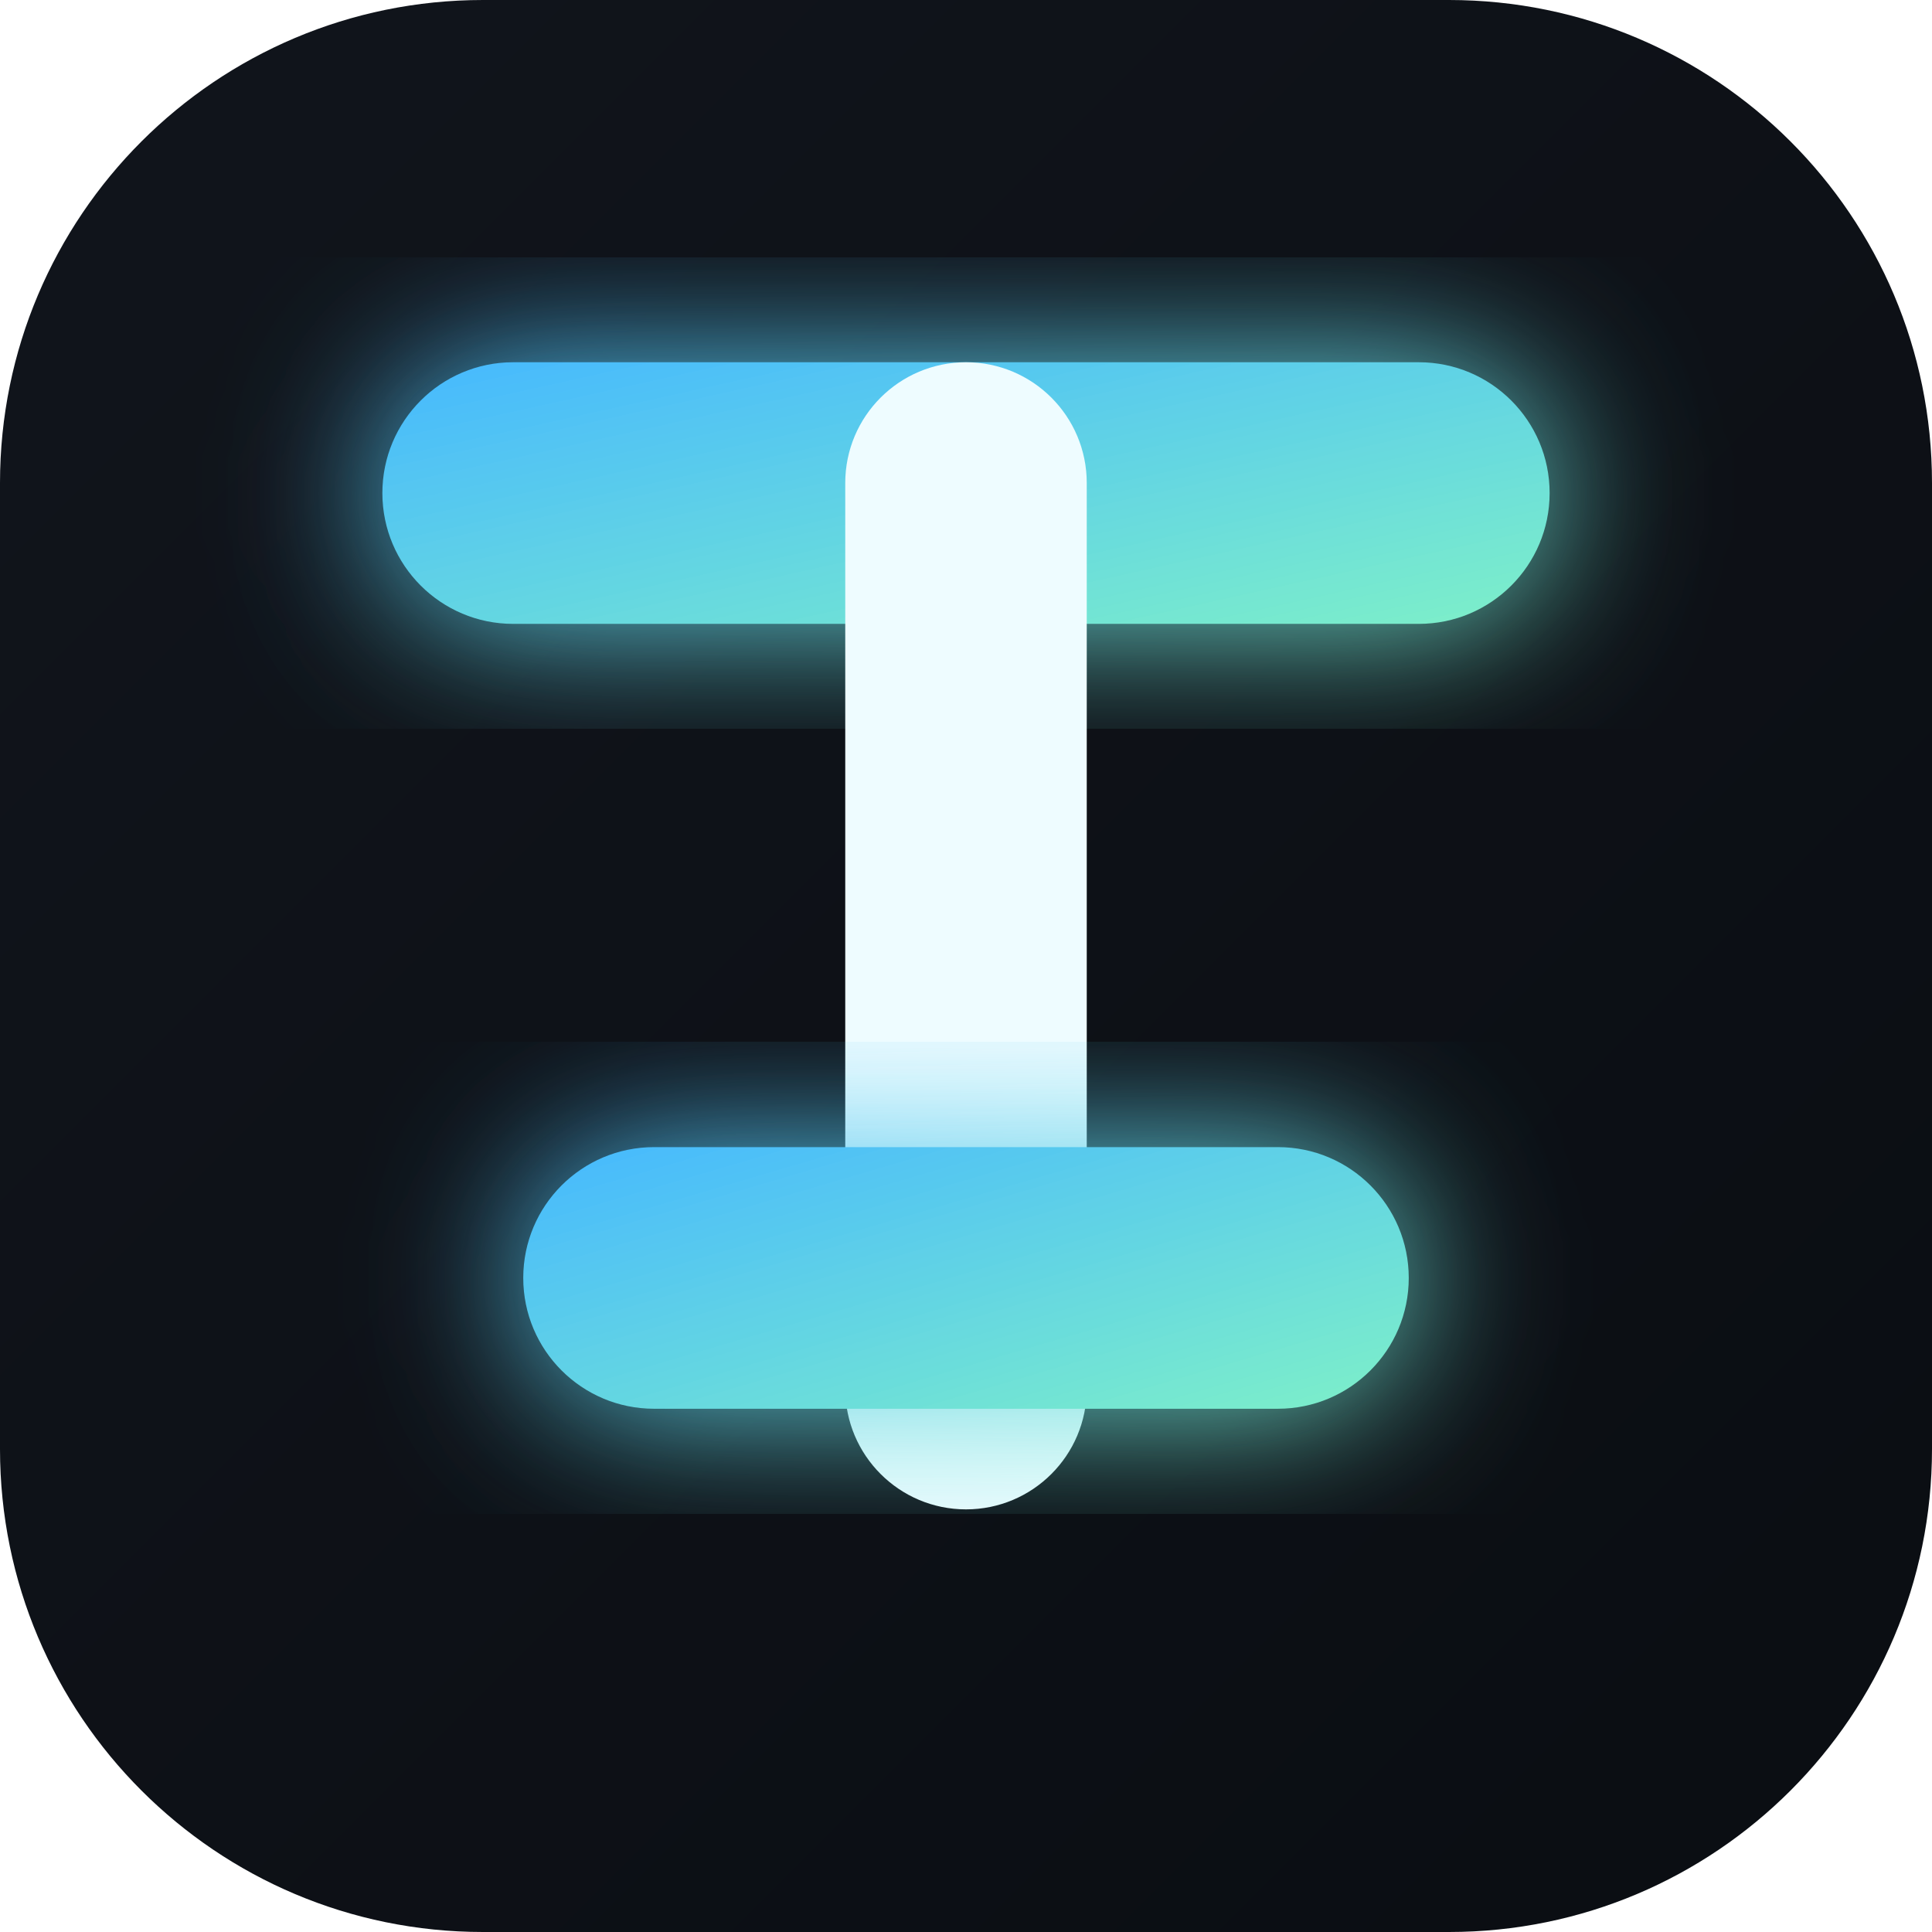
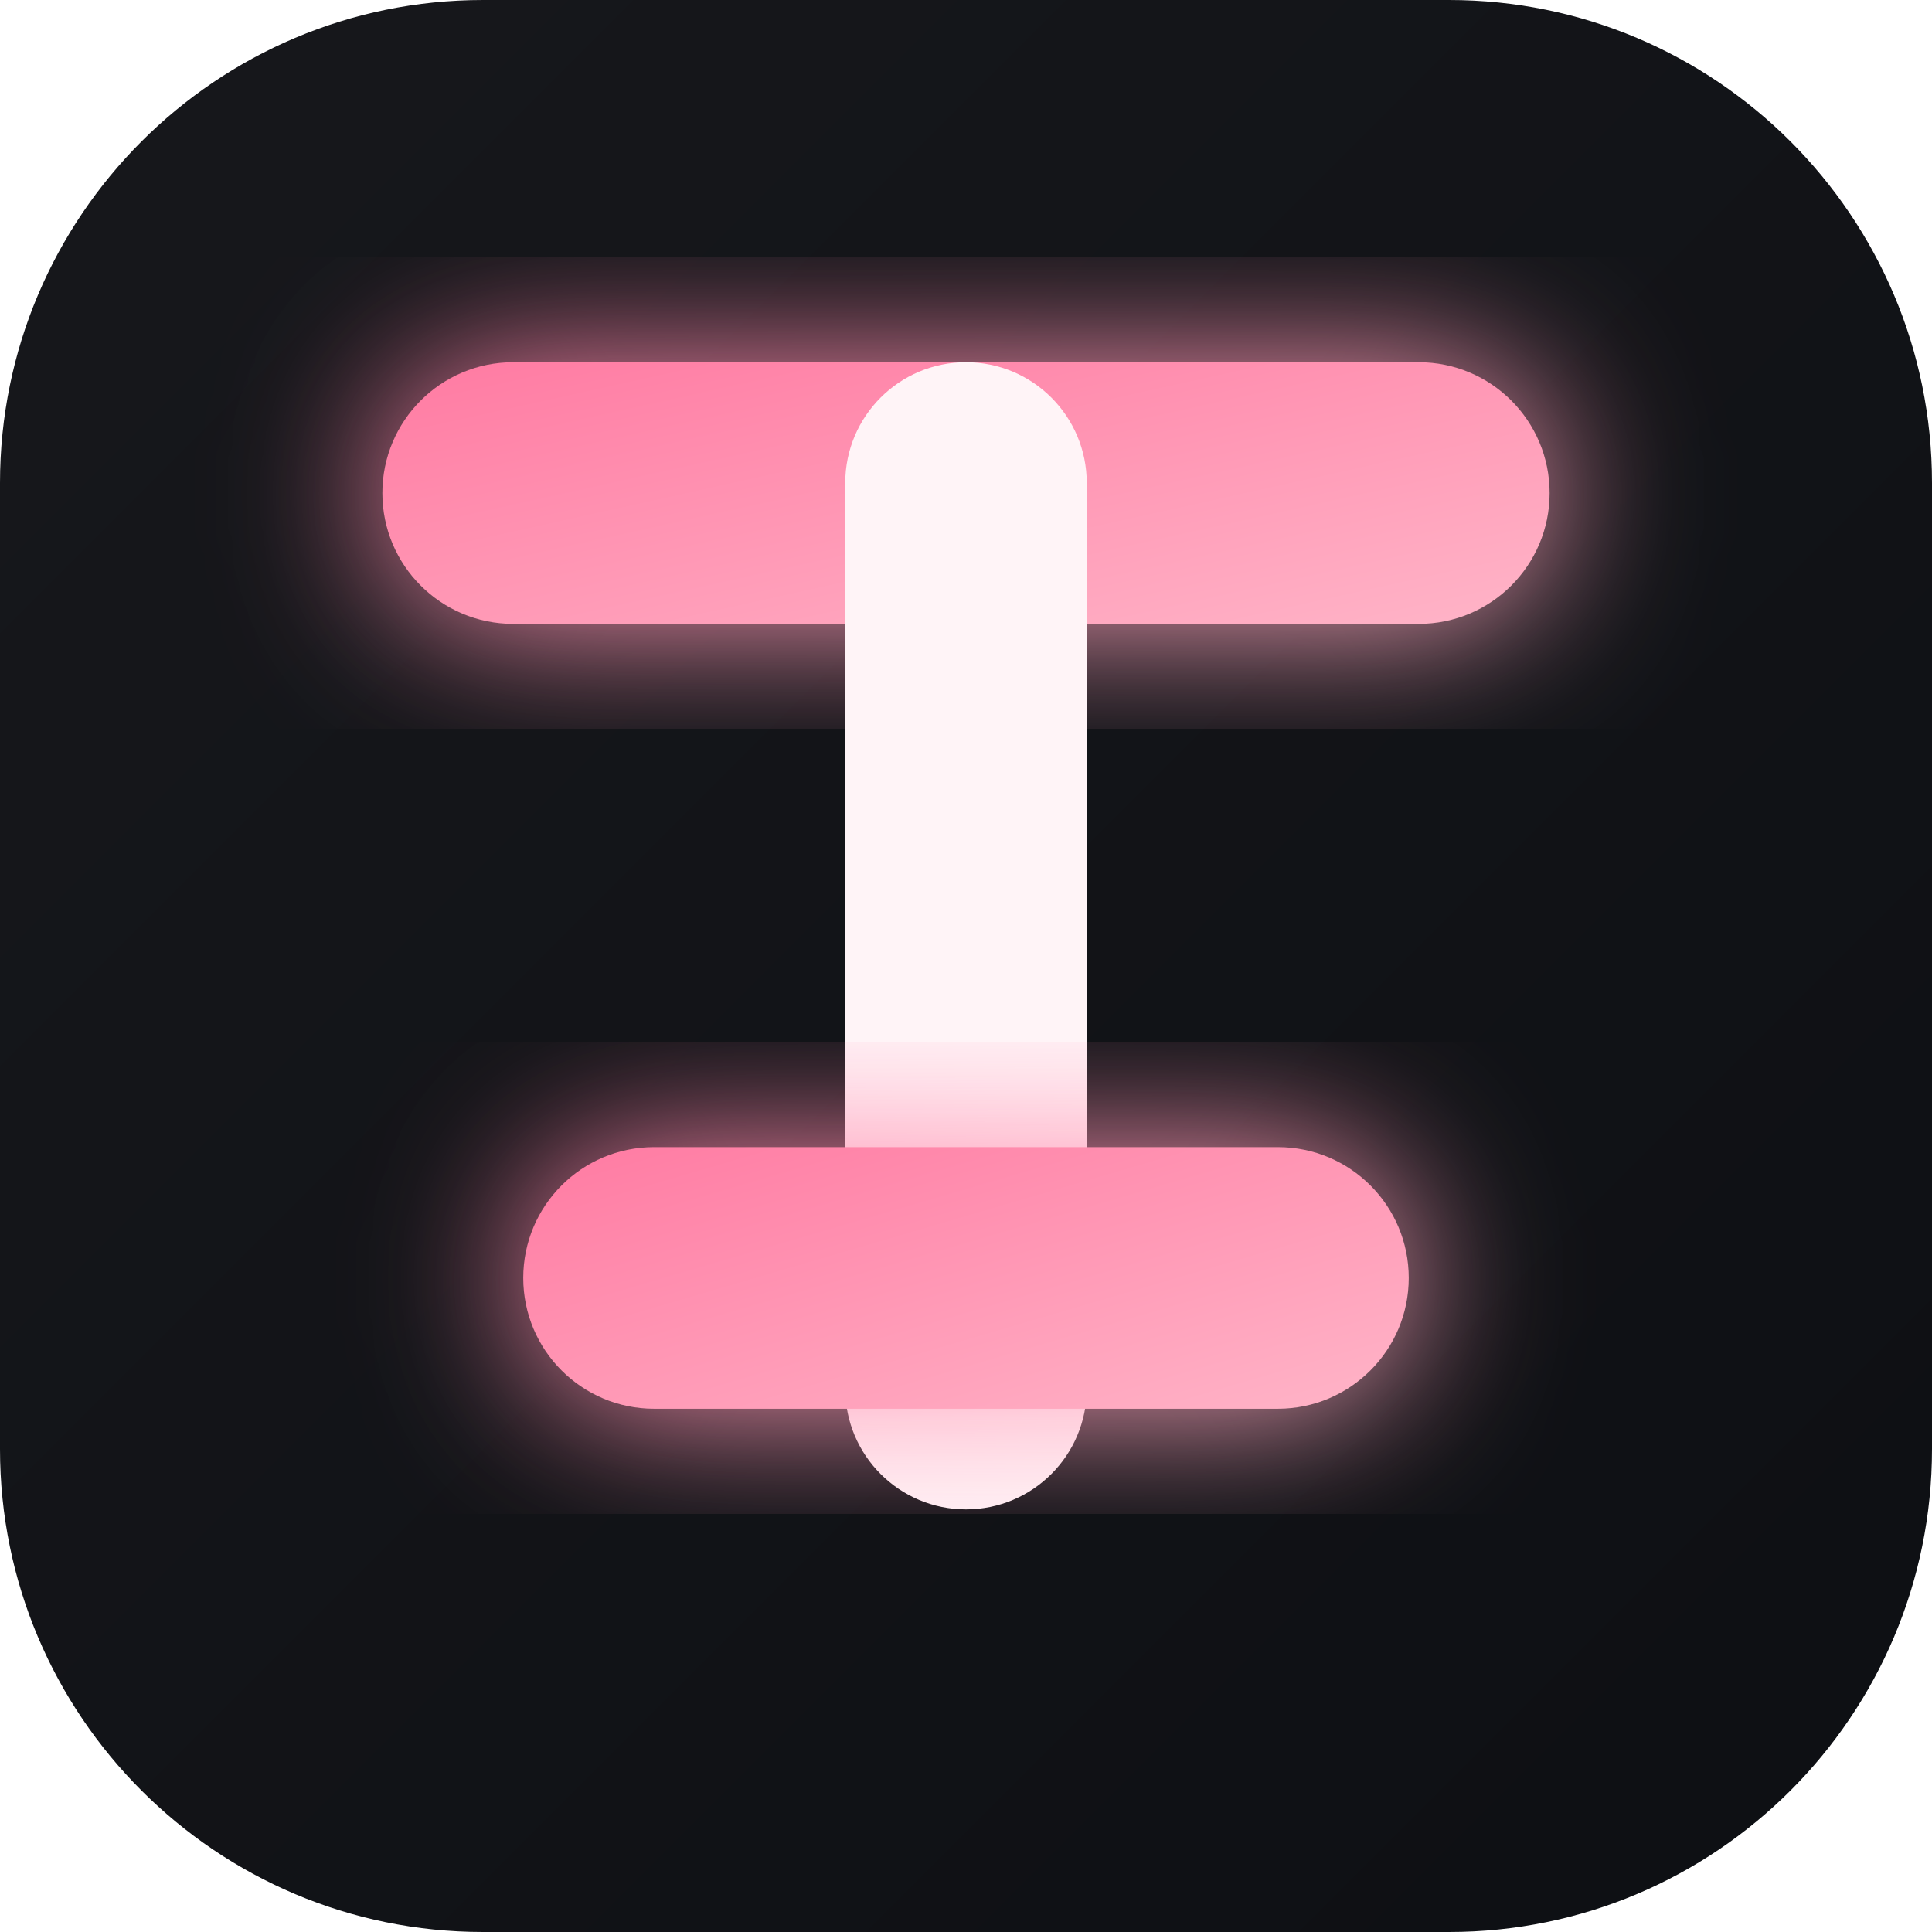
<svg xmlns="http://www.w3.org/2000/svg" viewBox="0 0 96 96">
  <defs>
    <linearGradient id="bg" x1="0%" x2="100%" y1="0%" y2="100%">
-       <stop offset="0%" stop-color="#11151c" />
-       <stop offset="100%" stop-color="#0a0d12" />
+       <stop offset="0%" stop-color="#17181c" />
+       <stop offset="100%" stop-color="#0d0f13" />
    </linearGradient>
    <linearGradient id="signal" x1="0%" x2="100%" y1="0%" y2="100%">
-       <stop offset="0%" stop-color="#46b8ff" />
-       <stop offset="100%" stop-color="#7ef0c8" />
+       <stop offset="0%" stop-color="#ff7aa2" />
+       <stop offset="100%" stop-color="#ffb5c8" />
    </linearGradient>
    <filter id="glow" x="-40%" y="-40%" width="180%" height="180%">
      <feGaussianBlur stdDeviation="4" result="blur" />
      <feMerge>
        <feMergeNode in="blur" />
        <feMergeNode in="SourceGraphic" />
      </feMerge>
    </filter>
  </defs>
  <rect width="96" height="96" rx="24" fill="url(#bg)" />
  <rect x="19" y="18" width="58" height="13" rx="6.5" fill="url(#signal)" filter="url(#glow)" />
-   <rect x="42" y="18" width="12" height="57" rx="6" fill="#eefcff" />
+   <rect x="42" y="18" width="12" height="57" rx="6" fill="#fff4f7" />
  <rect x="26" y="57" width="44" height="13" rx="6.5" fill="url(#signal)" filter="url(#glow)" />
</svg>
